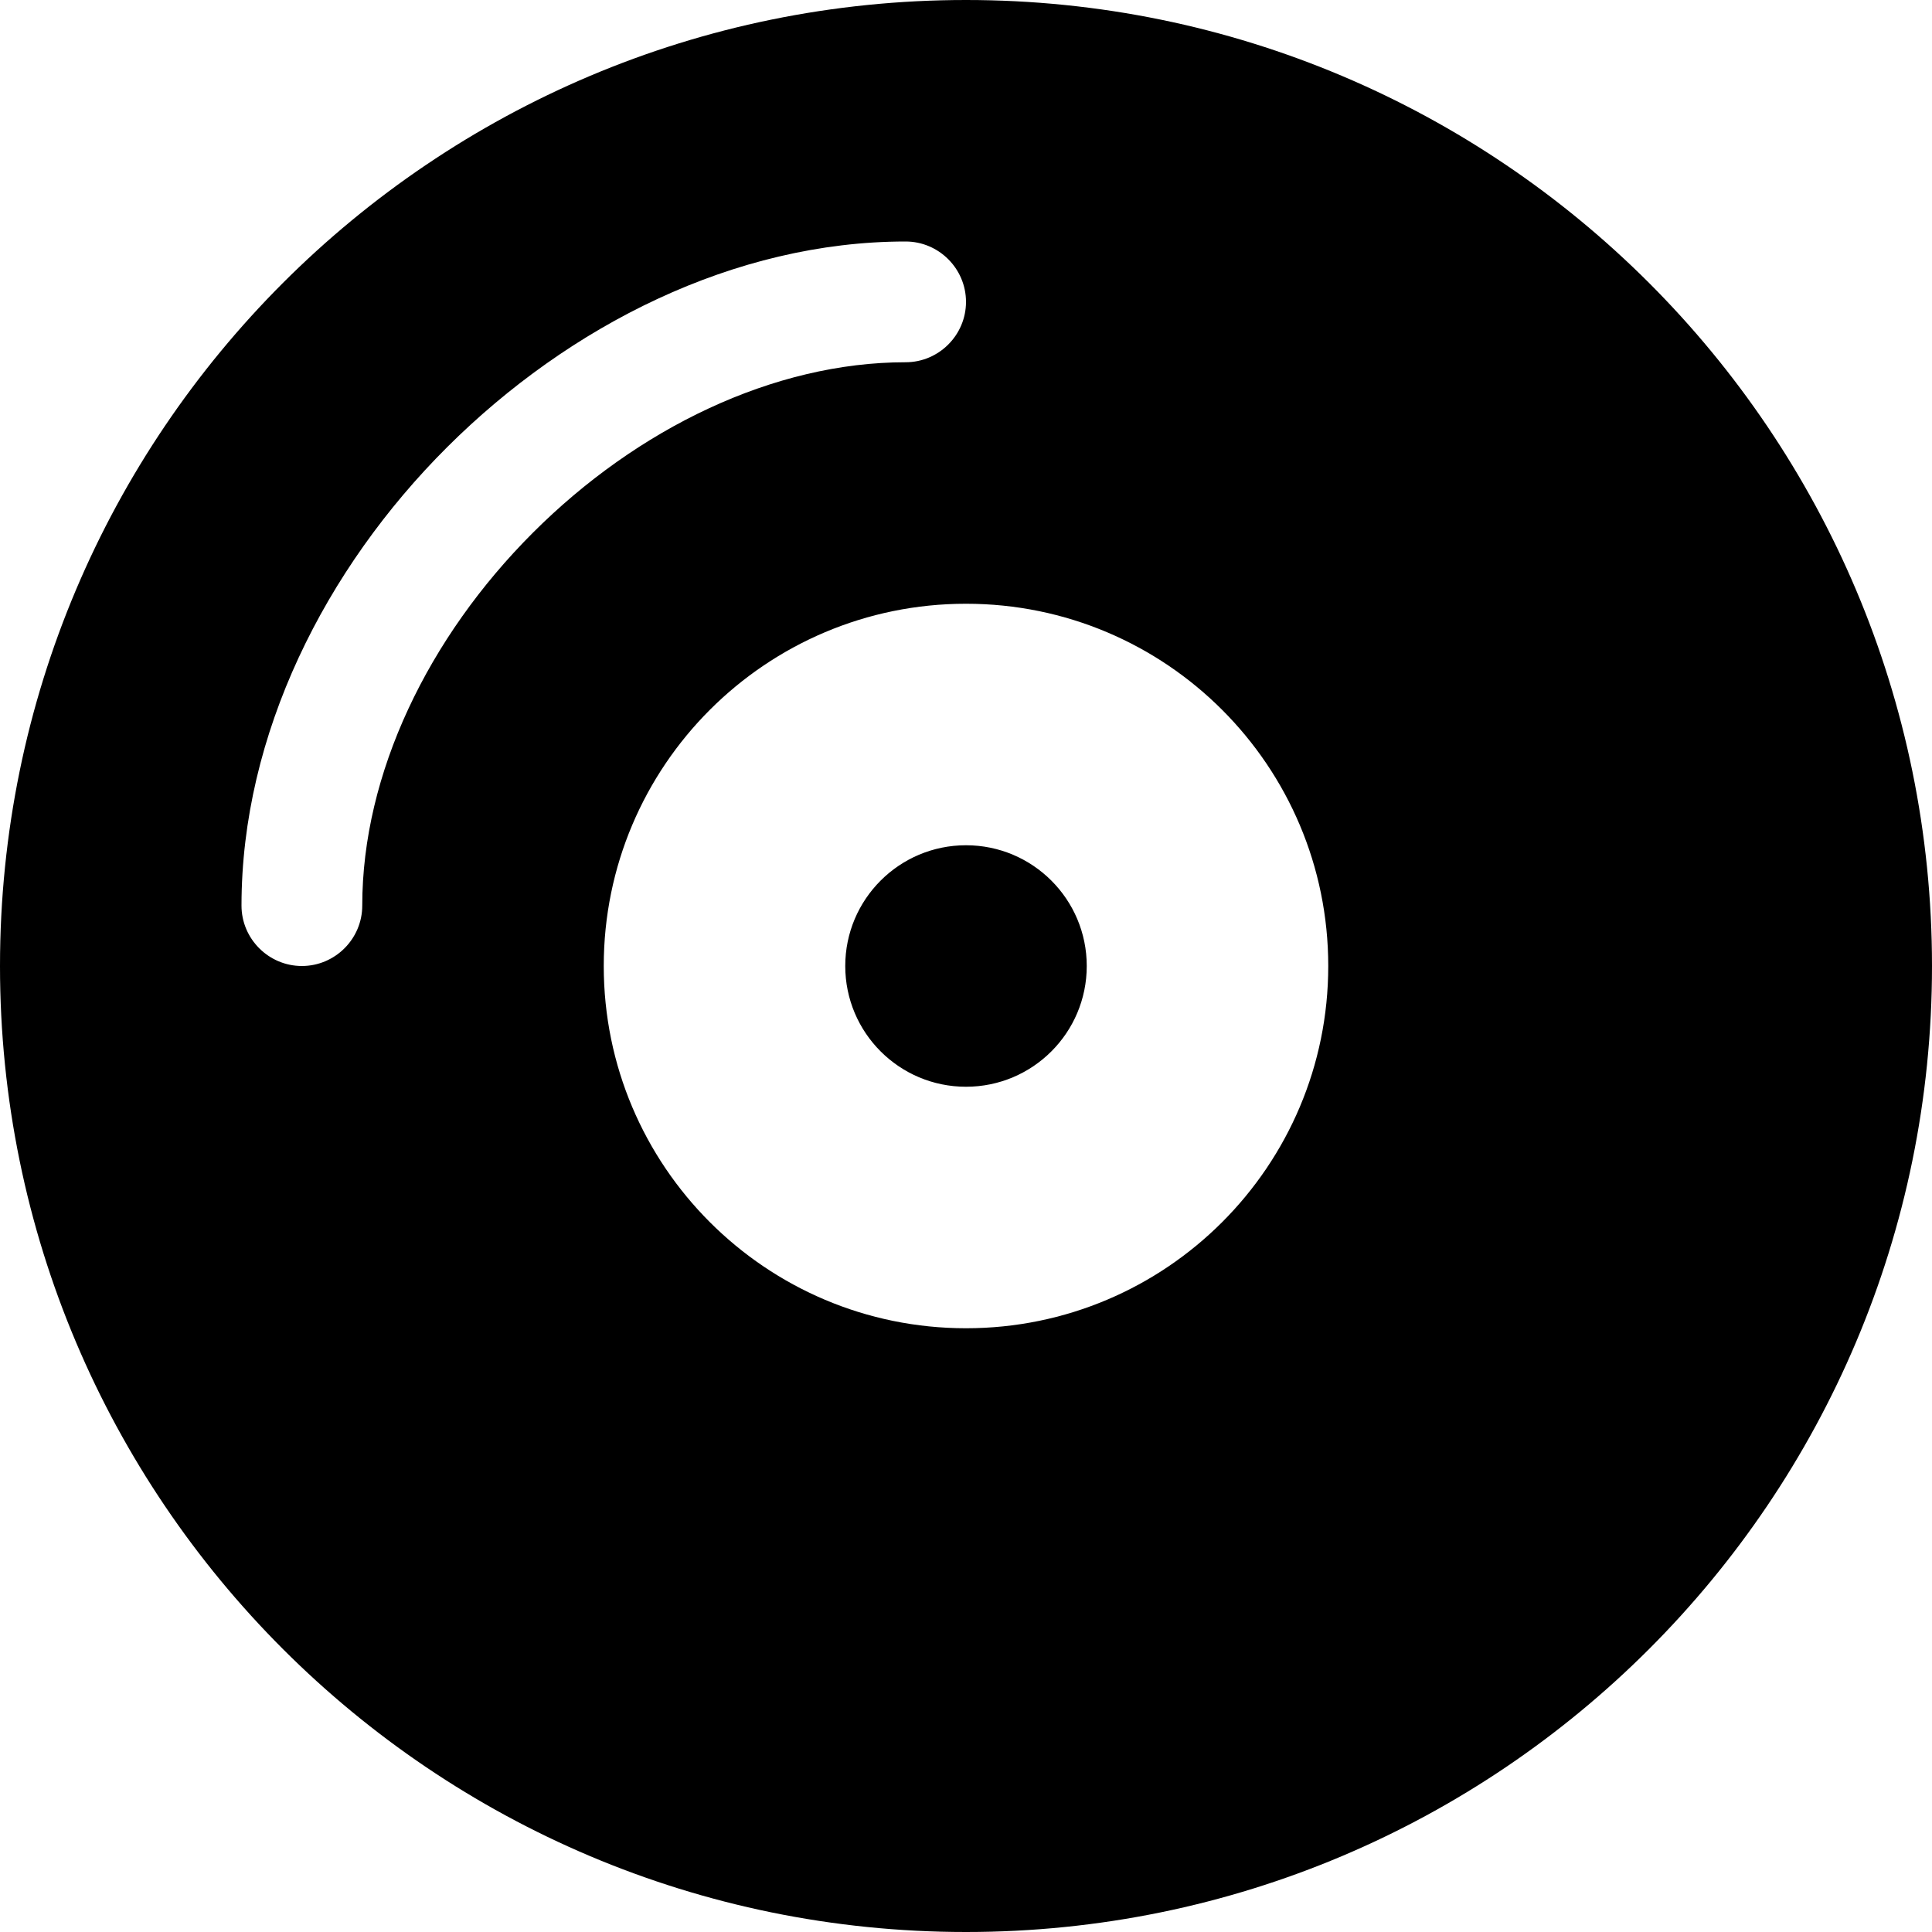
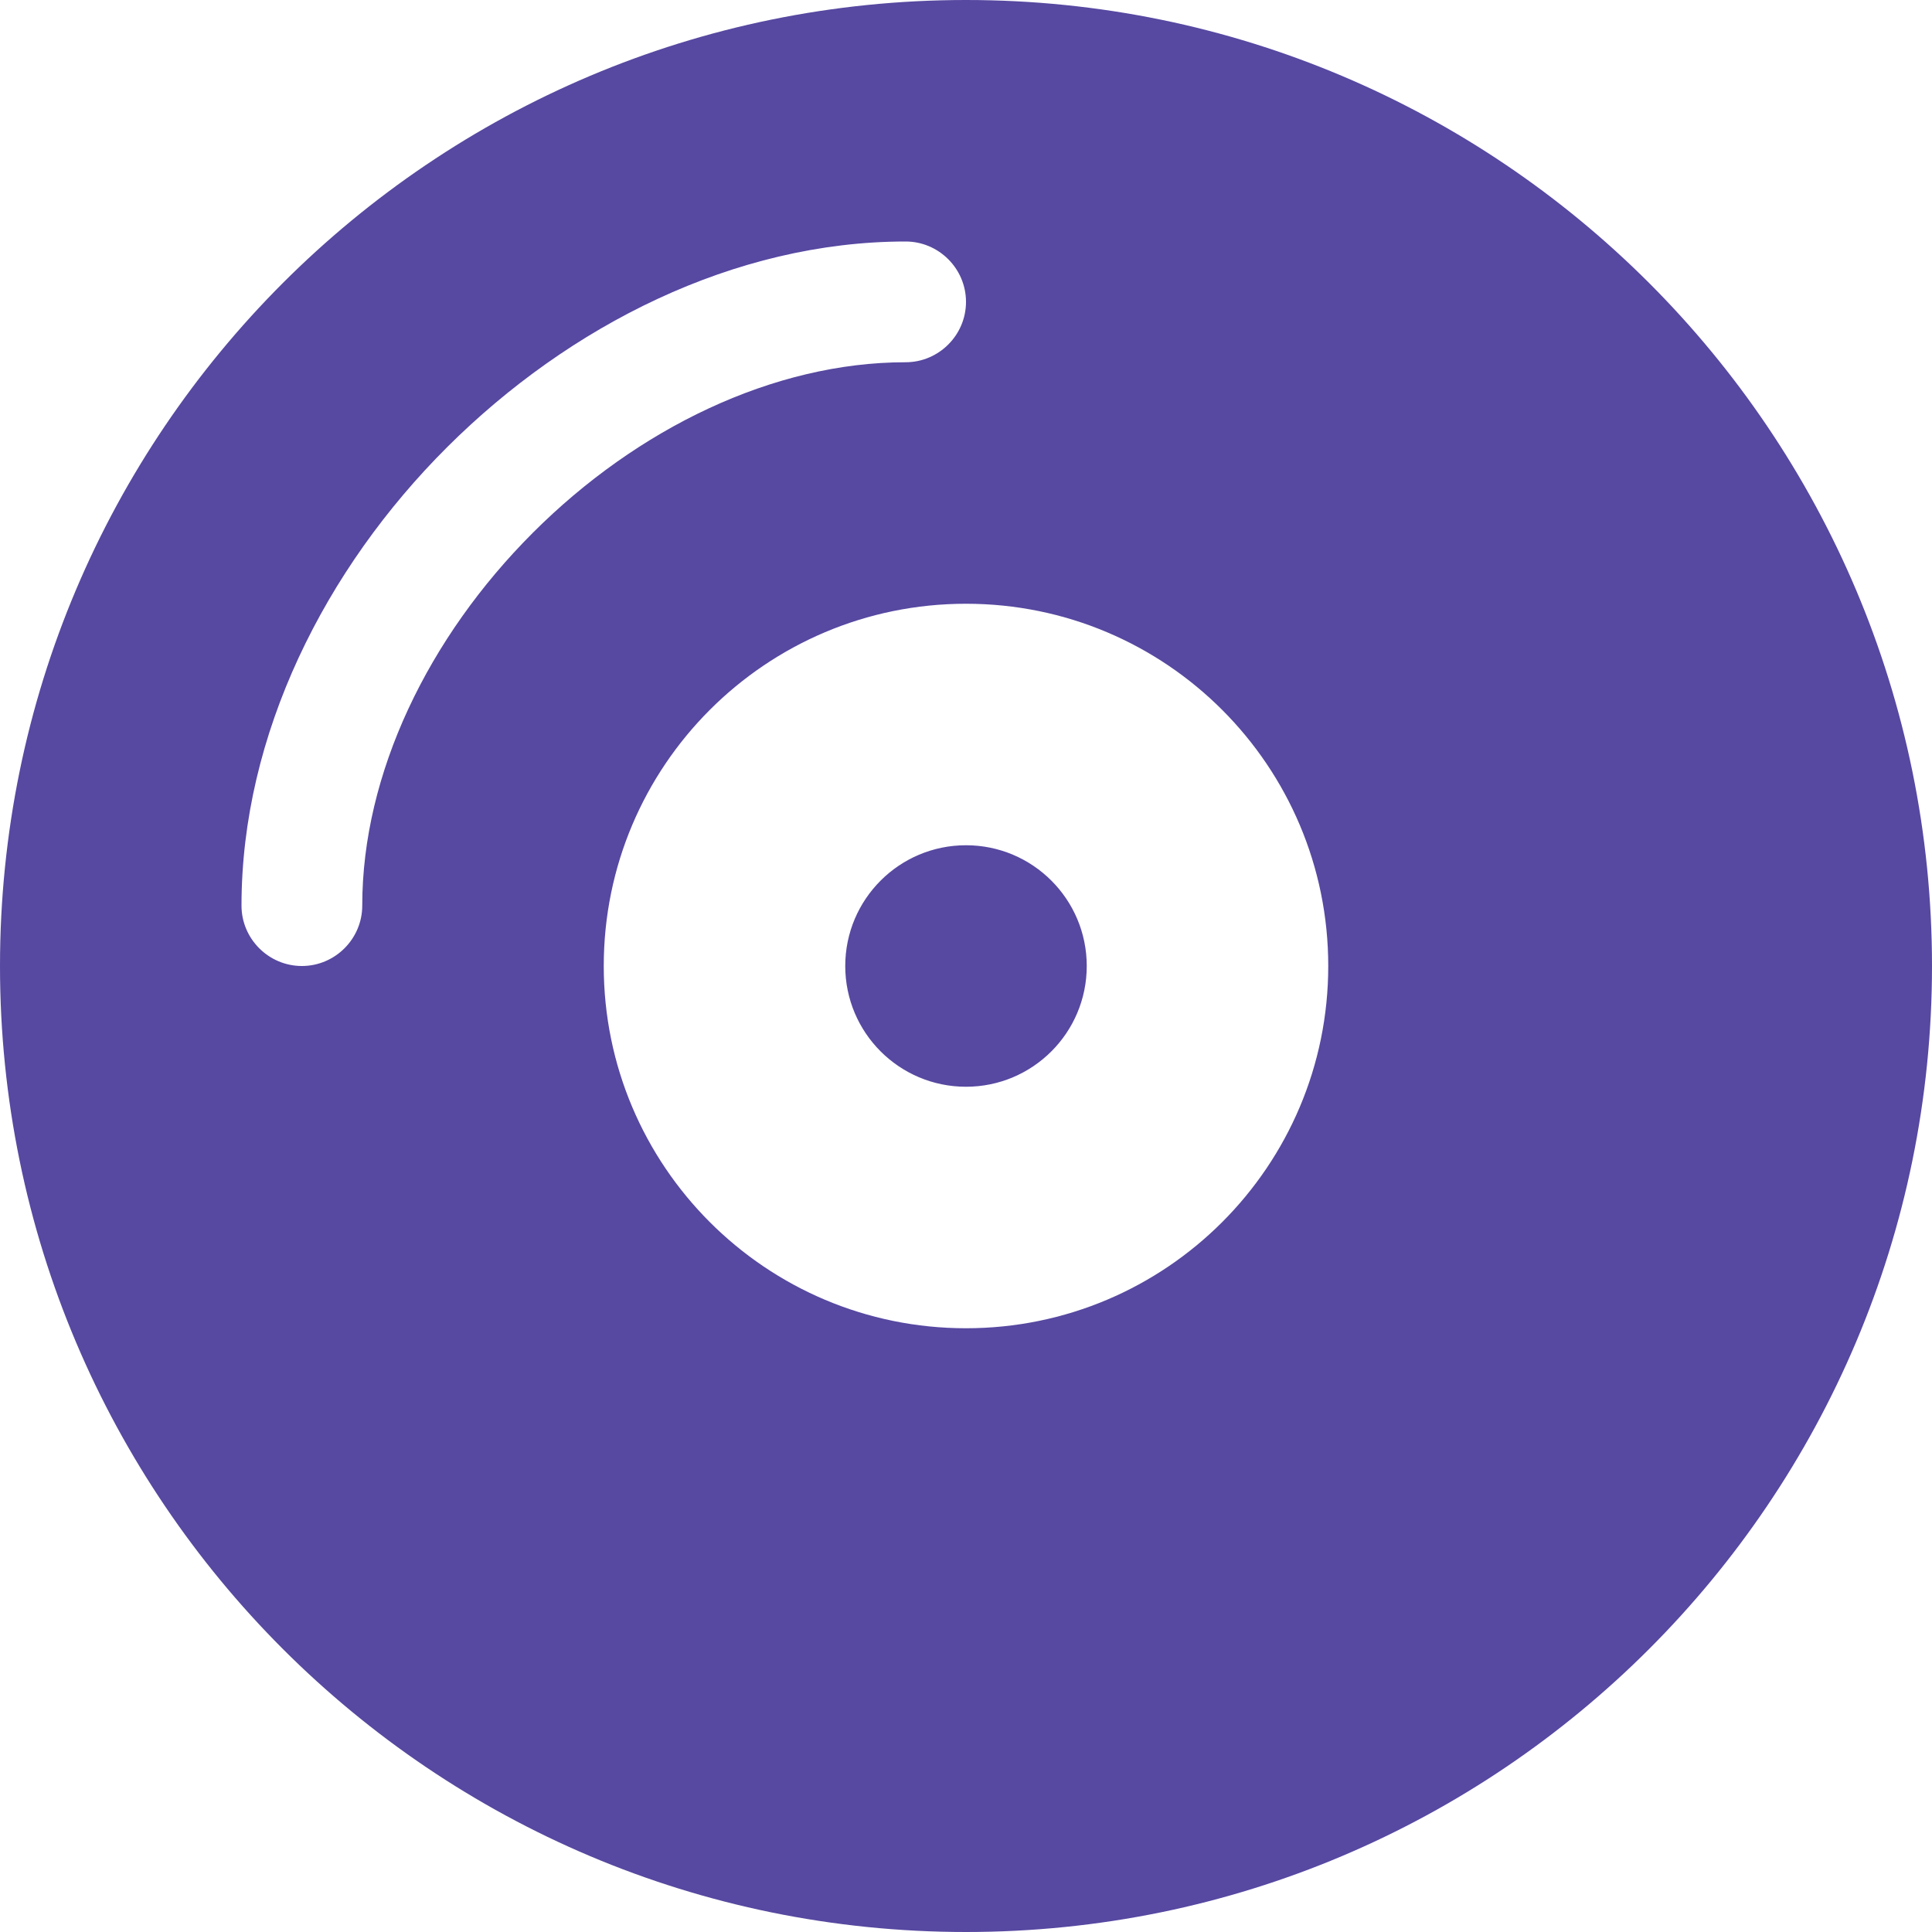
<svg xmlns="http://www.w3.org/2000/svg" viewBox="0 0 512 512" height="18" width="18">
-   <path d="M0 256a256 256 0 1 1 512 0A256 256 0 1 1 0 256zm256 32a32 32 0 1 1 0-64 32 32 0 1 1 0 64zm-96-32a96 96 0 1 0 192 0 96 96 0 1 0 -192 0zM96 240c0-35 17.5-71.1 45.2-98.8S205 96 240 96c8.8 0 16-7.2 16-16s-7.2-16-16-16c-45.4 0-89.2 22.3-121.5 54.5S64 194.6 64 240c0 8.8 7.2 16 16 16s16-7.2 16-16z" />
+   <path fill="#5748A1" d="M0 256a256 256 0 1 1 512 0 256 256 0 1 1-512 0m256 32a32 32 0 1 1 0-64 32 32 0 1 1 0 64m-96-32a96 96 0 1 0 192 0 96 96 0 1 0-192 0m-64-16c0-35 17.5-71.1 45.2-98.8S205 96 240 96c8.8 0 16-7.2 16-16s-7.2-16-16-16c-45.4 0-89.2 22.3-121.5 54.5S64 194.6 64 240c0 8.8 7.2 16 16 16s16-7.2 16-16" />
</svg>
